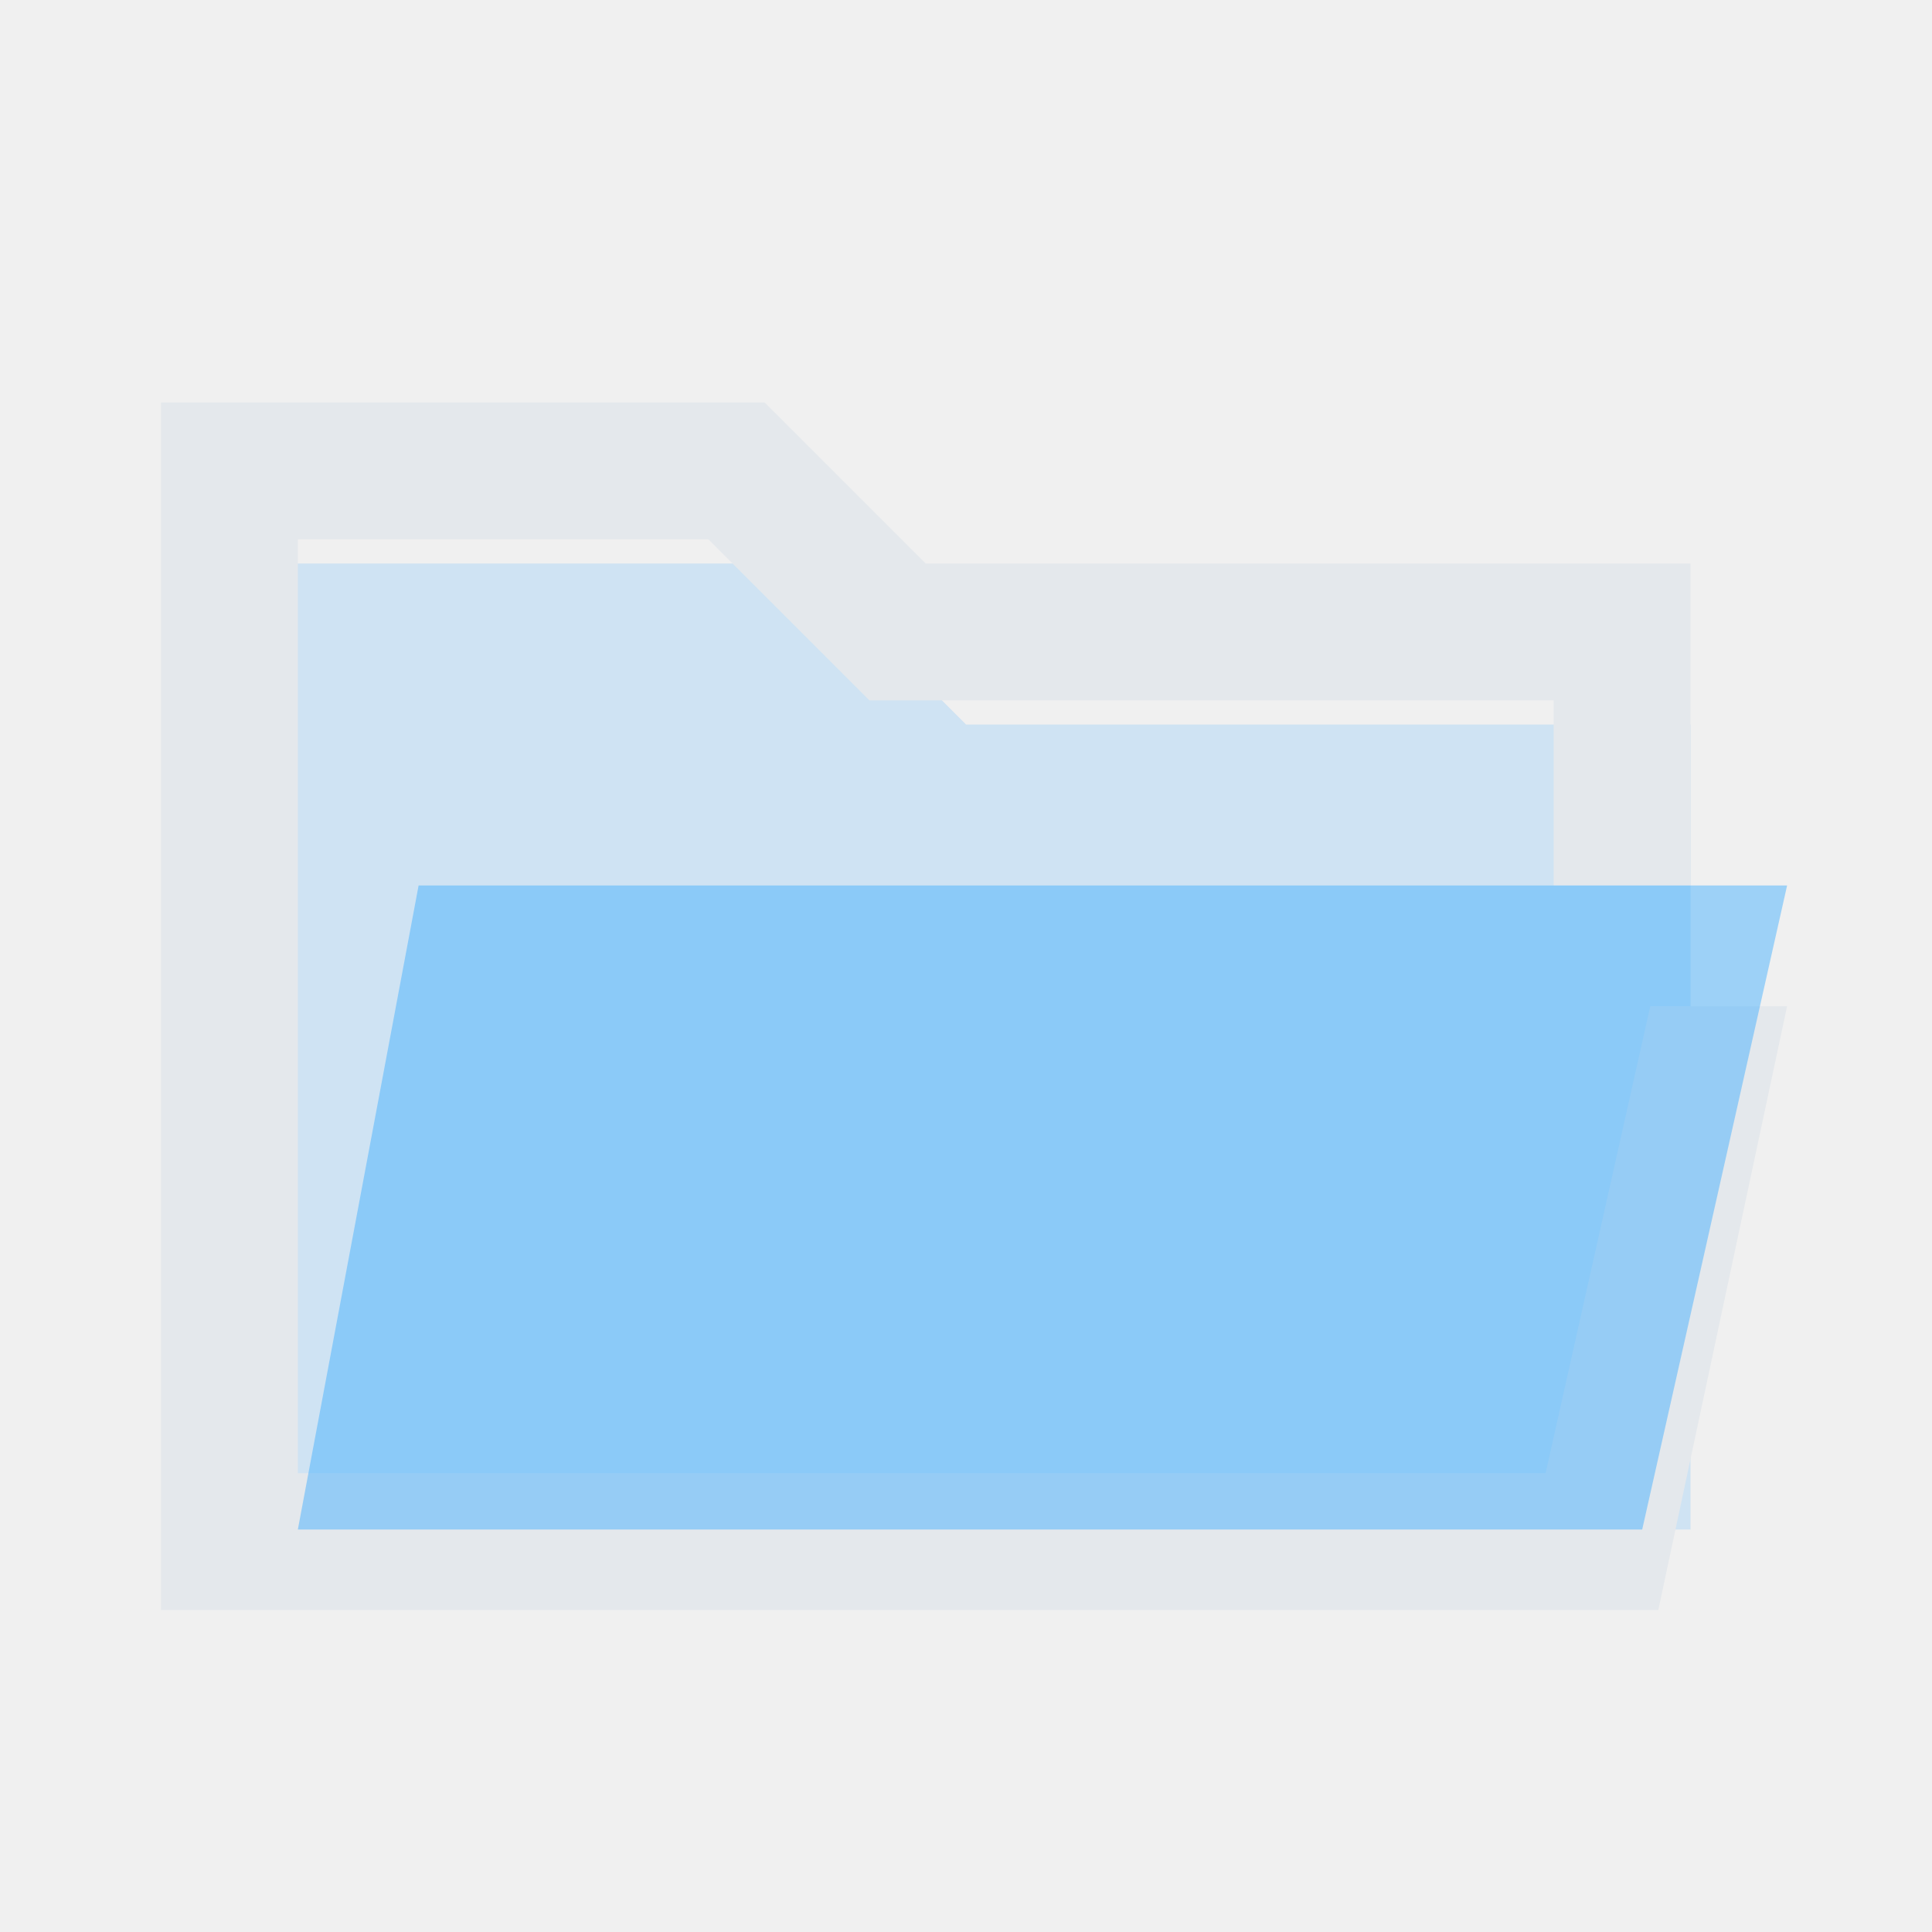
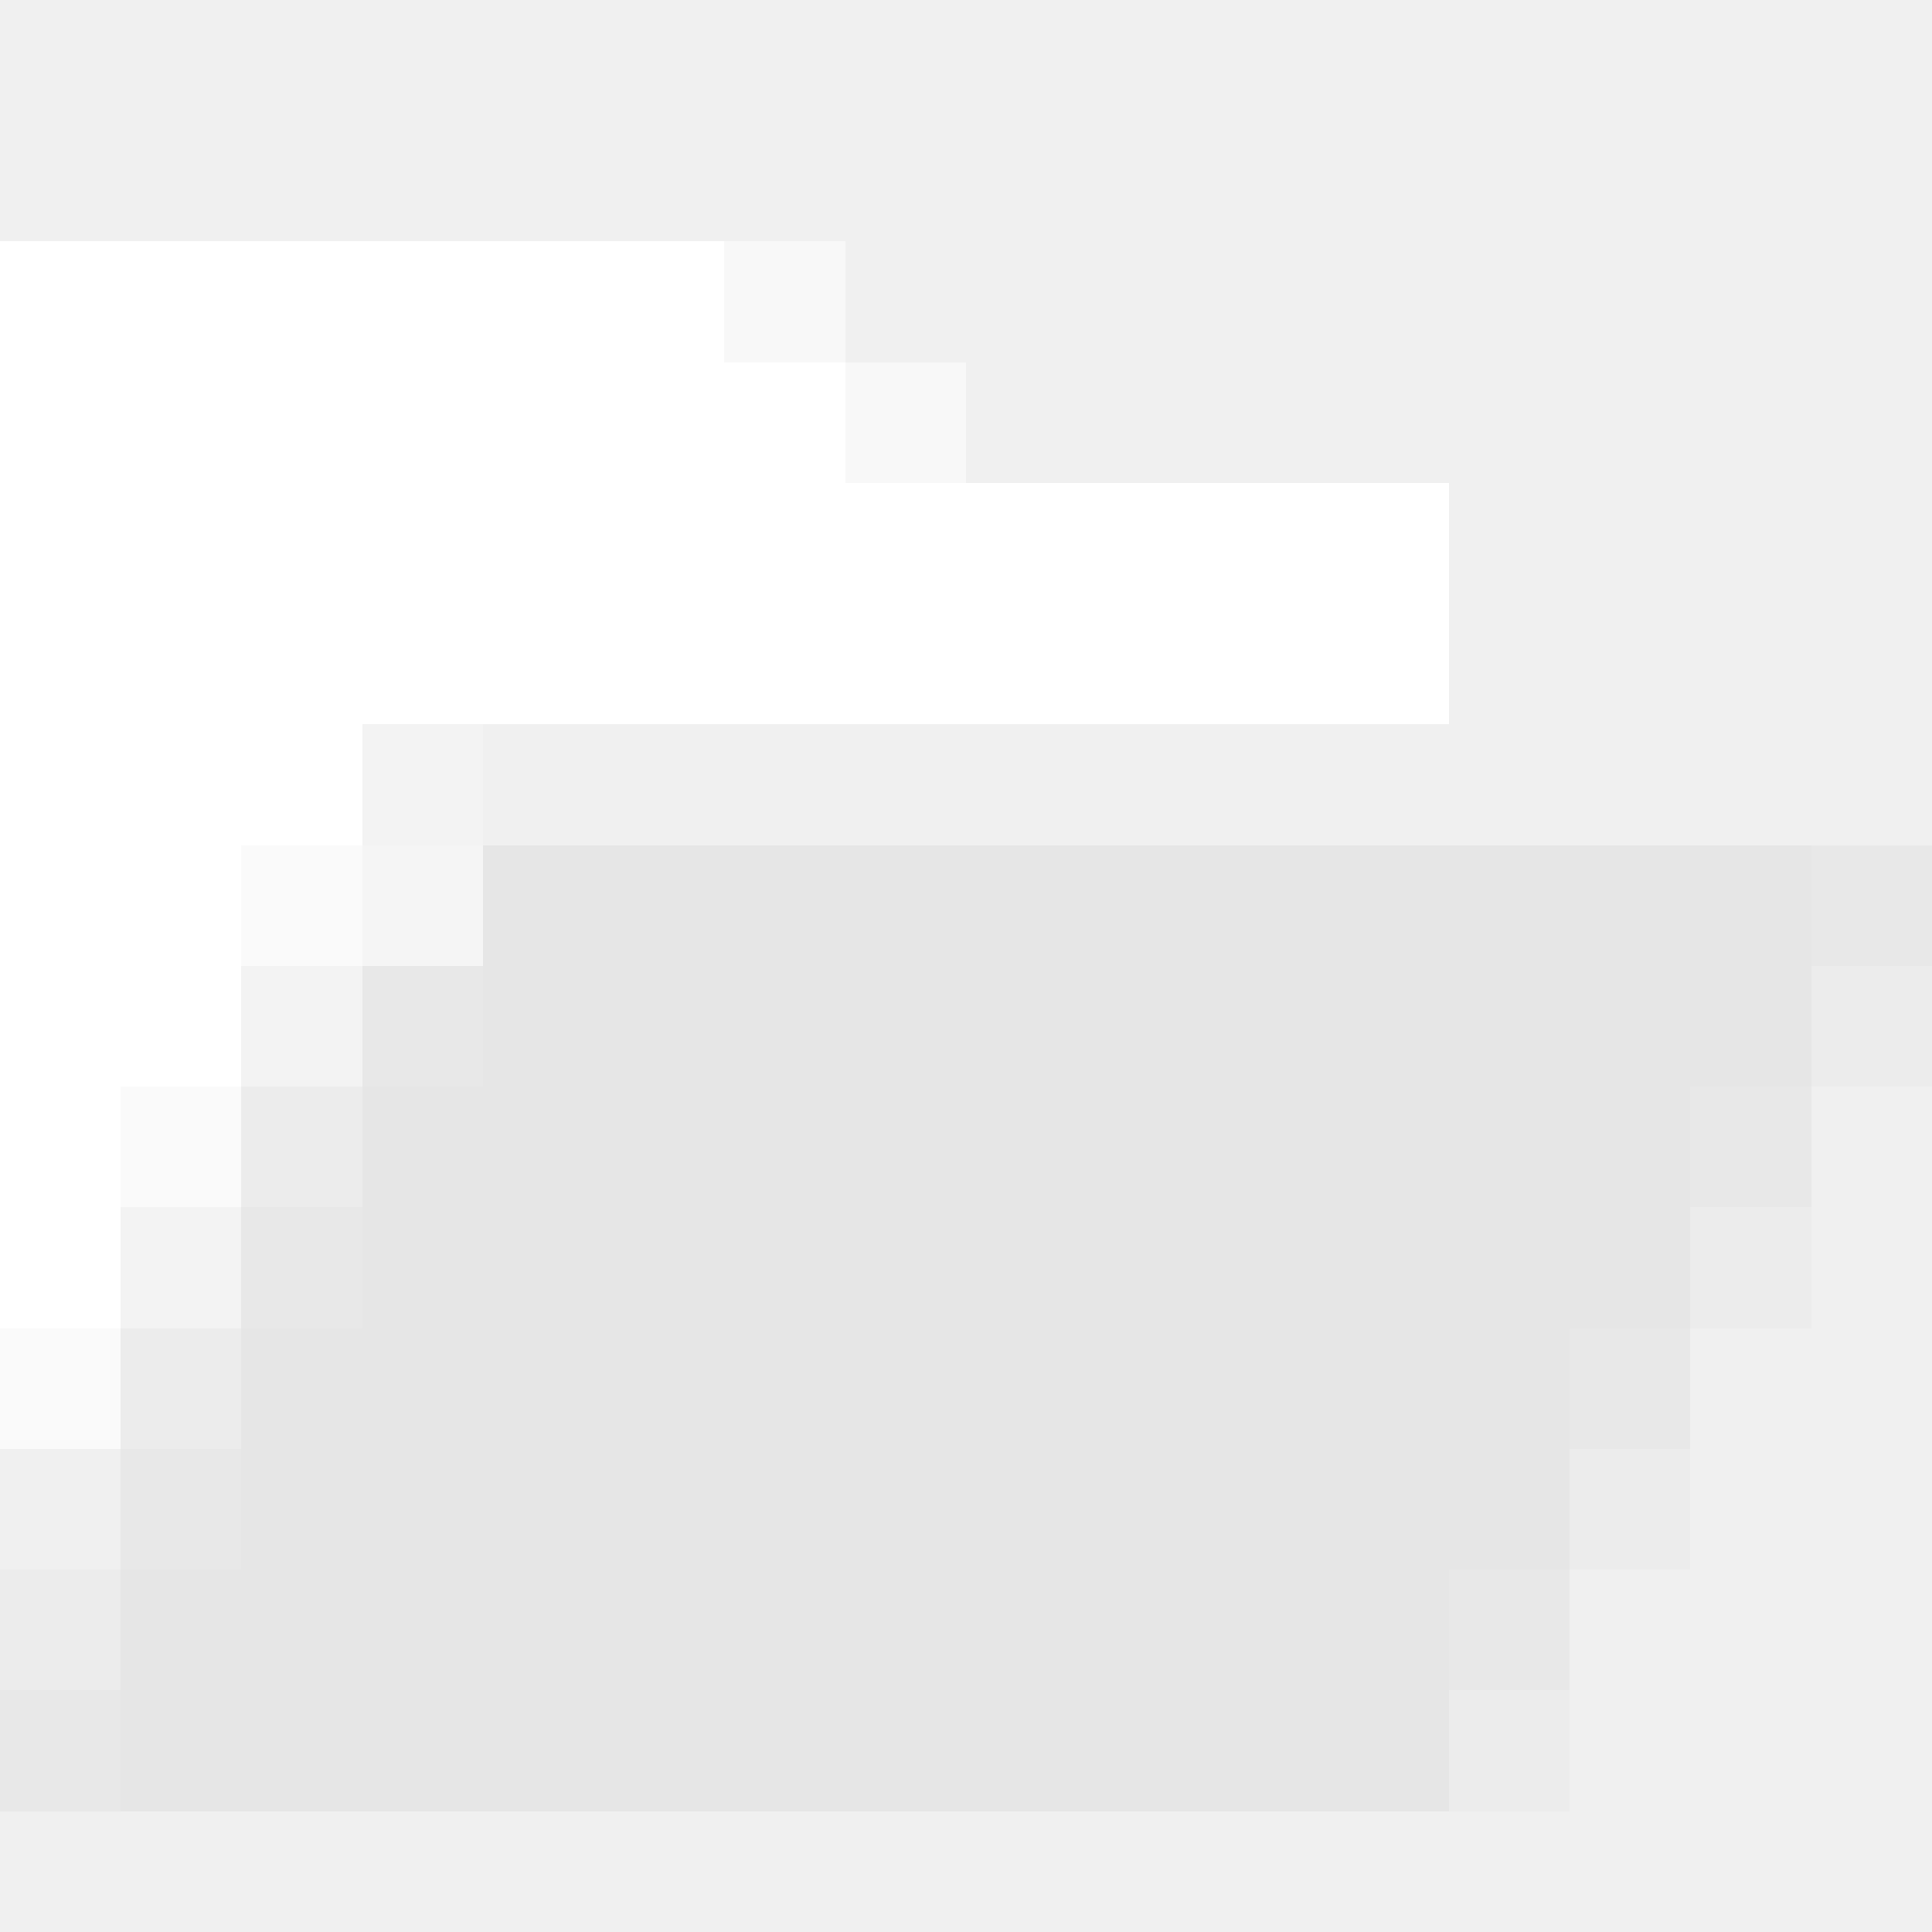
- <svg xmlns="http://www.w3.org/2000/svg" viewBox="0 0 24 24" width="24" height="24">
-   <path fill="#38ABFF" fill-opacity="0.18" d="M3,7 L10,7 L12,9 L21,9 L21,19 L3,19 Z" />
-   <path fill="#E4E8EC" d="M2,5 L9.5,5 L11.5,7 L21,7 L21,11 L19.3,11 L19.3,8.7 L10.8,8.7 L8.8,6.7 L3.7,6.7 L3.7,18.3 L19.2,18.3 L20.5,12.5 L22.2,12.5 L20.6,20 L2,20 L2,5 Z" />
-   <path fill="#38ABFF" d="M5.2,11 L22.2,11 L20.4,19 L3.7,19 Z" fill-opacity="0.45" />
+ <svg xmlns="http://www.w3.org/2000/svg" viewBox="0 0 16 16" width="16" height="16" shape-rendering="crispEdges">
+   <path fill="#FFFFFF" d="M0,2 H6 V3 H0 Z M0,3 H7 V4 H0 Z M0,4 H12 V5 H0 Z M0,5 H12 V6 H0 Z M0,6 H2 V7 H0 Z M0,7 H2 V8 H0 Z M0,8 H1 V9 H0 Z M0,9 H1 V10 H0 Z" />
+   <path fill="#FFFFFF" fill-opacity="0.529" d="M6,2 H7 V3 H6 Z M7,3 H8 V4 H7 Z" />
+   <path fill="#FFFFFF" fill-opacity="0.996" d="M2,6 H3 V7 H2 Z M1,8 H2 V9 H1 Z M0,10 H1 V11 H0 Z" />
+   <path fill="#FFFFFF" fill-opacity="0.188" d="M3,6 H4 V7 H3 Z M2,8 H3 V9 H2 Z M1,10 H2 V11 H1 Z" />
+   <path fill="#FFFFFF" fill-opacity="0.686" d="M2,7 H3 V8 H2 Z M1,9 H2 V10 H1 Z M0,11 H1 V12 H0 Z" />
+   <path fill="#FFFFFF" fill-opacity="0.341" d="M3,7 H4 V8 H3 Z" />
+   <path fill="#E6E6E6" d="M4,7 H15 V8 H4 Z M4,8 H15 V9 H4 Z M3,9 H14 V10 H3 Z M3,10 H14 V11 H3 Z M2,11 H13 V12 H2 Z M2,12 H13 V13 H2 Z M1,13 H12 V14 H1 Z M1,14 H12 V15 H1 Z" />
+   <path fill="#E6E6E6" fill-opacity="0.843" d="M15,7 H16 V8 H15 Z M3,8 H4 V9 H3 Z M14,9 H15 V10 H14 Z M2,10 H3 V11 H2 Z M13,11 H14 V12 H13 Z M1,12 H2 V13 H1 Z M12,13 H13 V14 H12 Z M0,14 H1 V15 H0 Z" />
+   <path fill="#E6E6E6" fill-opacity="0.341" d="M15,8 H16 V9 H15 Z M2,9 H3 V10 H2 Z M14,10 H15 V11 H14 Z M1,11 H2 V12 H1 Z M13,12 H14 V13 H13 Z M0,13 H1 V14 H0 Z M12,14 H13 V15 H12 Z" />
</svg>
